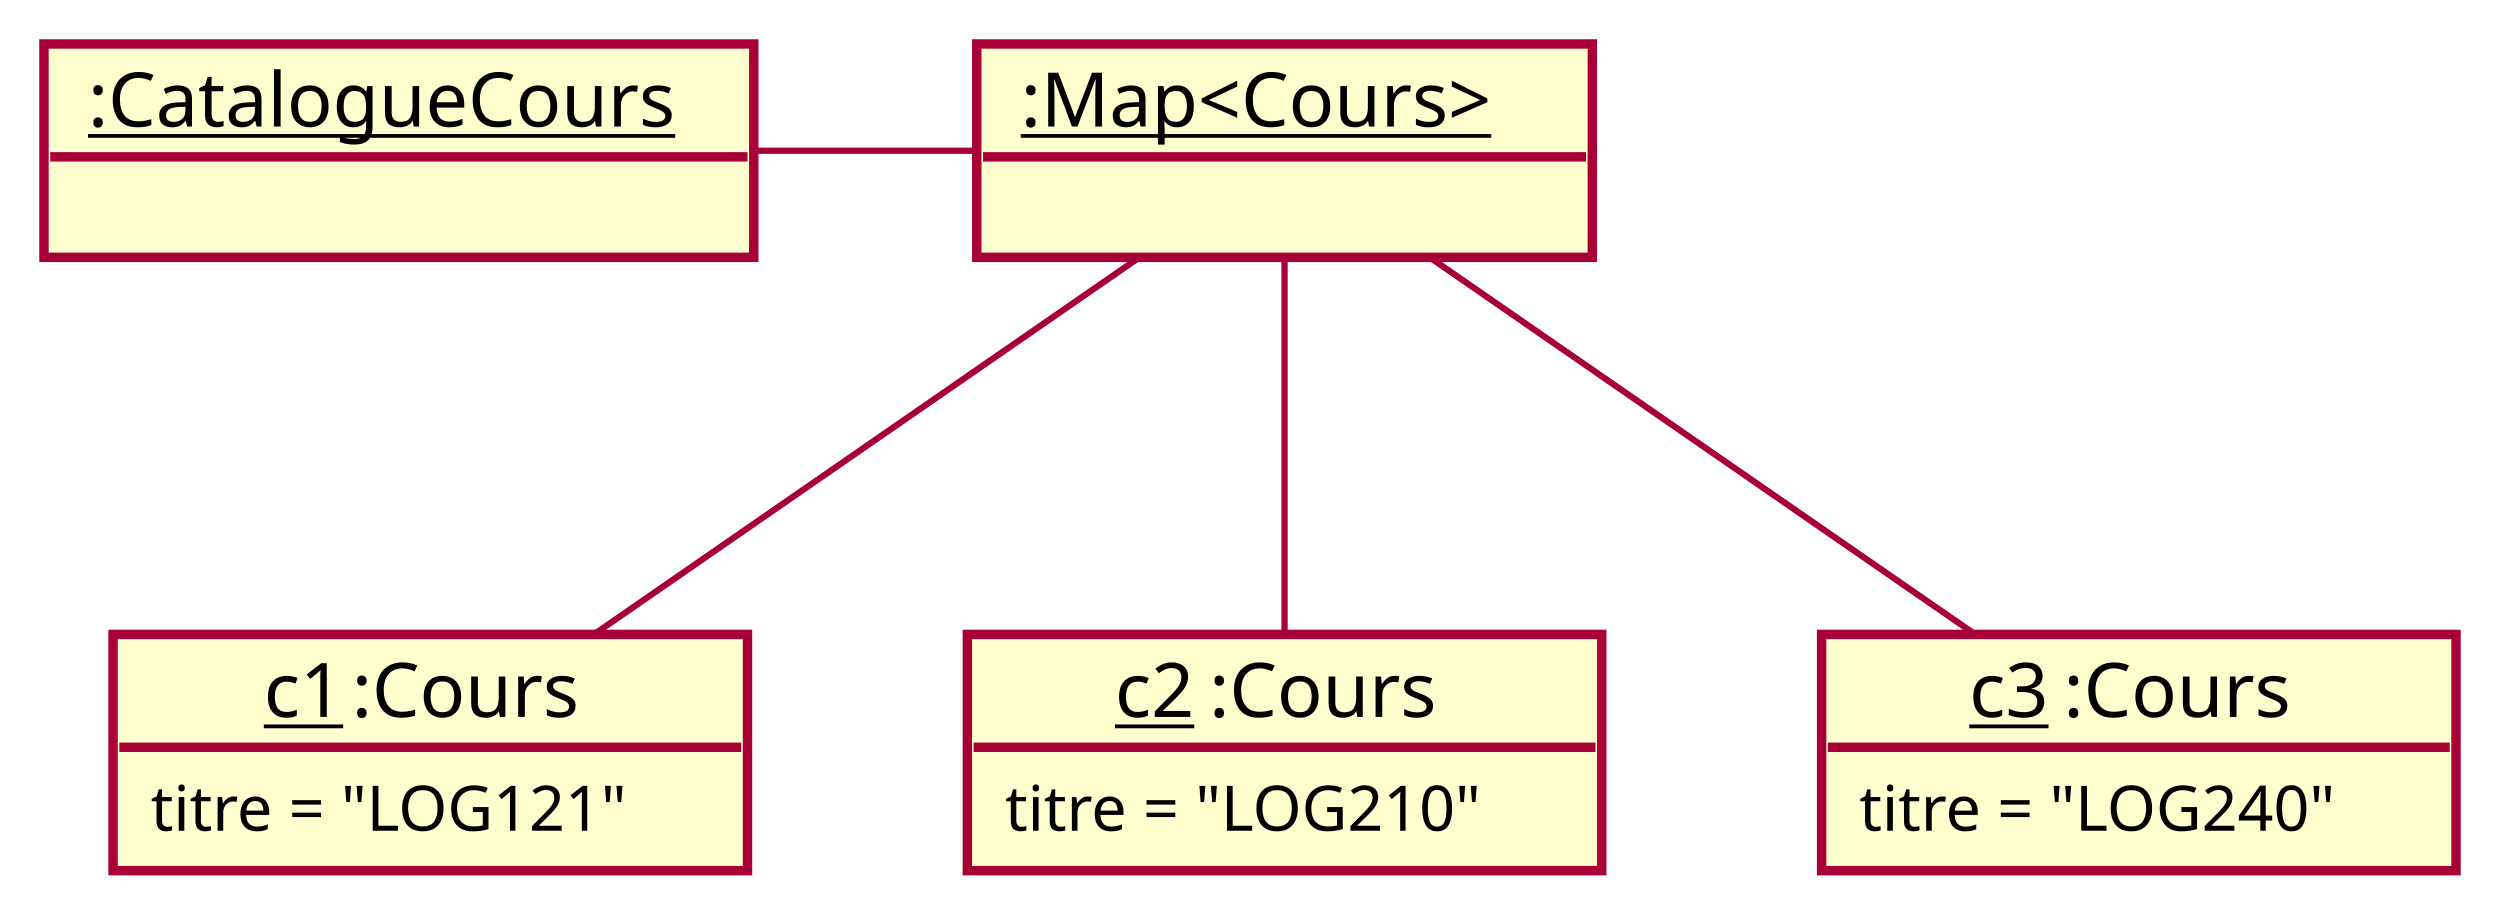
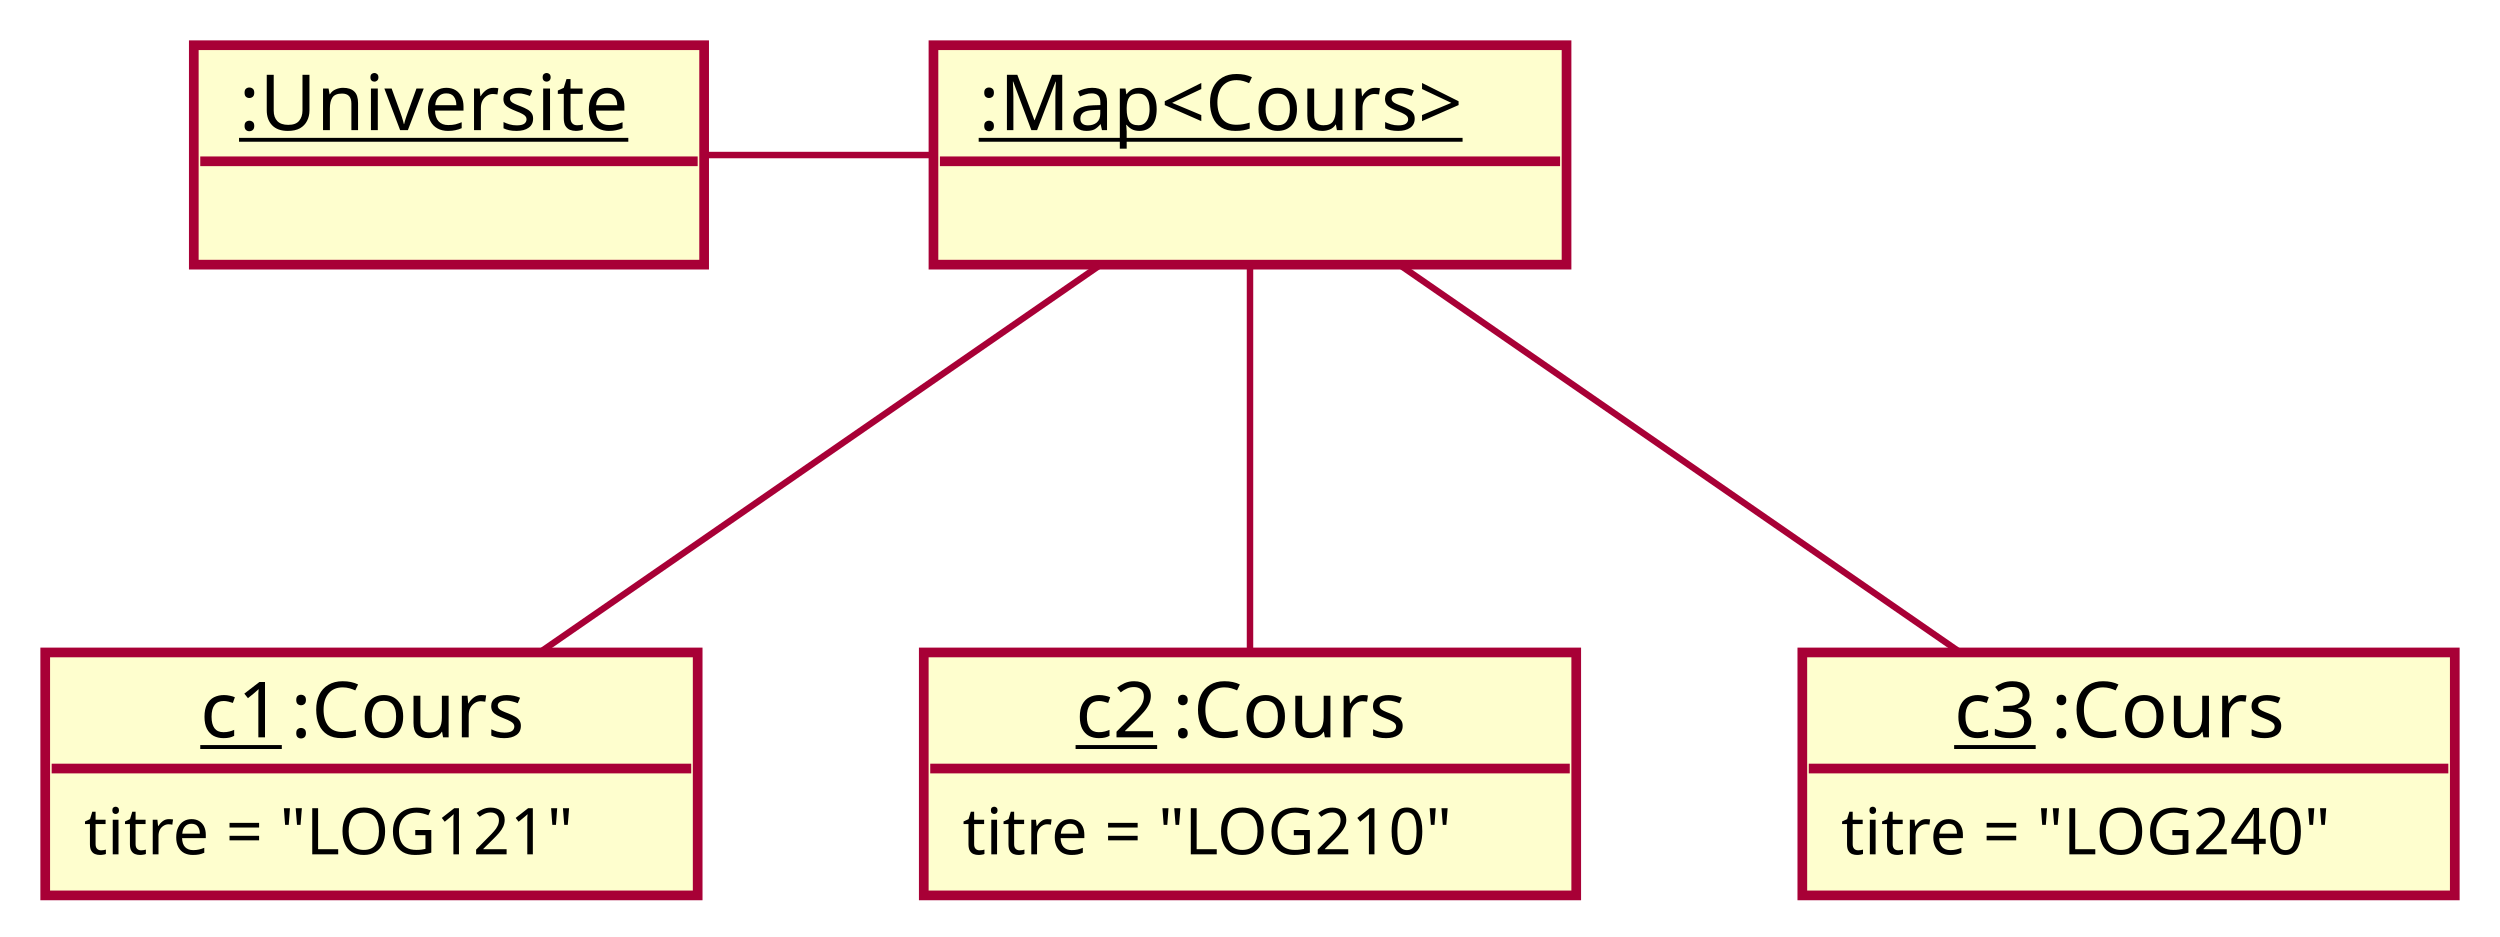
- <svg xmlns="http://www.w3.org/2000/svg" contentScriptType="application/ecmascript" contentStyleType="text/css" height="145px" preserveAspectRatio="none" style="width:398px;height:145px;background:#FFFFFF;" version="1.1" viewBox="0 0 398 145" width="398px" zoomAndPan="magnify">
+ <svg xmlns="http://www.w3.org/2000/svg" contentScriptType="application/ecmascript" contentStyleType="text/css" height="145px" preserveAspectRatio="none" style="width:387px;height:145px;background:#FFFFFF;" version="1.1" viewBox="0 0 387 145" width="387px" zoomAndPan="magnify">
  <defs />
  <g>
-     <rect fill="#FEFECE" height="33.969" style="stroke:#A80036;stroke-width:1.5;" width="113" x="7" y="7" />
-     <text fill="#000000" font-family="sans-serif" font-size="12" lengthAdjust="spacing" text-decoration="underline" textLength="99" x="14" y="20.139">:CatalogueCours</text>
-     <line style="stroke:#A80036;stroke-width:1.5;" x1="8" x2="119" y1="24.969" y2="24.969" />
-     <rect fill="#FEFECE" height="37.609" style="stroke:#A80036;stroke-width:1.5;" width="101" x="18" y="101" />
-     <text fill="#000000" font-family="sans-serif" font-size="12" lengthAdjust="spacing" text-decoration="underline" textLength="14" x="42" y="114.139">c1</text>
-     <text fill="#000000" font-family="sans-serif" font-size="12" lengthAdjust="spacing" textLength="39" x="56" y="114.139">:Cours</text>
-     <line style="stroke:#A80036;stroke-width:1.5;" x1="19" x2="118" y1="118.969" y2="118.969" />
-     <text fill="#000000" font-family="sans-serif" font-size="10" lengthAdjust="spacing" textLength="89" x="24" y="132.251">titre = "LOG121"</text>
-     <rect fill="#FEFECE" height="37.609" style="stroke:#A80036;stroke-width:1.5;" width="101" x="154" y="101" />
-     <text fill="#000000" font-family="sans-serif" font-size="12" lengthAdjust="spacing" text-decoration="underline" textLength="15" x="177.5" y="114.139">c2</text>
-     <text fill="#000000" font-family="sans-serif" font-size="12" lengthAdjust="spacing" textLength="39" x="192.5" y="114.139">:Cours</text>
-     <line style="stroke:#A80036;stroke-width:1.5;" x1="155" x2="254" y1="118.969" y2="118.969" />
-     <text fill="#000000" font-family="sans-serif" font-size="10" lengthAdjust="spacing" textLength="89" x="160" y="132.251">titre = "LOG210"</text>
-     <rect fill="#FEFECE" height="37.609" style="stroke:#A80036;stroke-width:1.5;" width="101" x="290" y="101" />
-     <text fill="#000000" font-family="sans-serif" font-size="12" lengthAdjust="spacing" text-decoration="underline" textLength="15" x="313.5" y="114.139">c3</text>
-     <text fill="#000000" font-family="sans-serif" font-size="12" lengthAdjust="spacing" textLength="39" x="328.5" y="114.139">:Cours</text>
-     <line style="stroke:#A80036;stroke-width:1.5;" x1="291" x2="390" y1="118.969" y2="118.969" />
-     <text fill="#000000" font-family="sans-serif" font-size="10" lengthAdjust="spacing" textLength="89" x="296" y="132.251">titre = "LOG240"</text>
-     <rect fill="#FEFECE" height="33.969" style="stroke:#A80036;stroke-width:1.5;" width="98" x="155.5" y="7" />
-     <text fill="#000000" font-family="sans-serif" font-size="12" lengthAdjust="spacing" text-decoration="underline" textLength="84" x="162.5" y="20.139">:Map&lt;Cours&gt;</text>
-     <line style="stroke:#A80036;stroke-width:1.5;" x1="156.5" x2="252.5" y1="24.969" y2="24.969" />
-     <path codeLine="14" d="M120.23,24 C131.971,24 143.712,24 155.452,24 " fill="none" id="cat-map" style="stroke:#A80036;stroke-width:1.0;" />
-     <path codeLine="15" d="M181.121,41.159 C157.122,57.747 119.847,83.51 94.825,100.805 " fill="none" id="map-c1" style="stroke:#A80036;stroke-width:1.0;" />
-     <path codeLine="16" d="M204.5,41.374 C204.5,57.995 204.5,83.669 204.5,100.89 " fill="none" id="map-c2" style="stroke:#A80036;stroke-width:1.0;" />
-     <path codeLine="17" d="M227.879,41.159 C251.878,57.747 289.153,83.51 314.175,100.805 " fill="none" id="map-c3" style="stroke:#A80036;stroke-width:1.0;" />
+     <rect fill="#FEFECE" height="33.969" style="stroke:#A80036;stroke-width:1.5;" width="79" x="30" y="7" />
+     <text fill="#000000" font-family="sans-serif" font-size="12" lengthAdjust="spacing" text-decoration="underline" textLength="65" x="37" y="20.139">:Universite</text>
+     <line style="stroke:#A80036;stroke-width:1.5;" x1="31" x2="108" y1="24.969" y2="24.969" />
+     <rect fill="#FEFECE" height="37.609" style="stroke:#A80036;stroke-width:1.5;" width="101" x="7" y="101" />
+     <text fill="#000000" font-family="sans-serif" font-size="12" lengthAdjust="spacing" text-decoration="underline" textLength="14" x="31" y="114.139">c1</text>
+     <text fill="#000000" font-family="sans-serif" font-size="12" lengthAdjust="spacing" textLength="39" x="45" y="114.139">:Cours</text>
+     <line style="stroke:#A80036;stroke-width:1.5;" x1="8" x2="107" y1="118.969" y2="118.969" />
+     <text fill="#000000" font-family="sans-serif" font-size="10" lengthAdjust="spacing" textLength="89" x="13" y="132.251">titre = "LOG121"</text>
+     <rect fill="#FEFECE" height="37.609" style="stroke:#A80036;stroke-width:1.5;" width="101" x="143" y="101" />
+     <text fill="#000000" font-family="sans-serif" font-size="12" lengthAdjust="spacing" text-decoration="underline" textLength="15" x="166.5" y="114.139">c2</text>
+     <text fill="#000000" font-family="sans-serif" font-size="12" lengthAdjust="spacing" textLength="39" x="181.5" y="114.139">:Cours</text>
+     <line style="stroke:#A80036;stroke-width:1.5;" x1="144" x2="243" y1="118.969" y2="118.969" />
+     <text fill="#000000" font-family="sans-serif" font-size="10" lengthAdjust="spacing" textLength="89" x="149" y="132.251">titre = "LOG210"</text>
+     <rect fill="#FEFECE" height="37.609" style="stroke:#A80036;stroke-width:1.5;" width="101" x="279" y="101" />
+     <text fill="#000000" font-family="sans-serif" font-size="12" lengthAdjust="spacing" text-decoration="underline" textLength="15" x="302.5" y="114.139">c3</text>
+     <text fill="#000000" font-family="sans-serif" font-size="12" lengthAdjust="spacing" textLength="39" x="317.5" y="114.139">:Cours</text>
+     <line style="stroke:#A80036;stroke-width:1.5;" x1="280" x2="379" y1="118.969" y2="118.969" />
+     <text fill="#000000" font-family="sans-serif" font-size="10" lengthAdjust="spacing" textLength="89" x="285" y="132.251">titre = "LOG240"</text>
+     <rect fill="#FEFECE" height="33.969" style="stroke:#A80036;stroke-width:1.5;" width="98" x="144.5" y="7" />
+     <text fill="#000000" font-family="sans-serif" font-size="12" lengthAdjust="spacing" text-decoration="underline" textLength="84" x="151.5" y="20.139">:Map&lt;Cours&gt;</text>
+     <line style="stroke:#A80036;stroke-width:1.5;" x1="145.5" x2="241.5" y1="24.969" y2="24.969" />
+     <path codeLine="14" d="M109.219,24 C120.961,24 132.703,24 144.446,24 " fill="none" id="cat-map" style="stroke:#A80036;stroke-width:1.0;" />
+     <path codeLine="15" d="M170.121,41.159 C146.122,57.747 108.847,83.51 83.825,100.805 " fill="none" id="map-c1" style="stroke:#A80036;stroke-width:1.0;" />
+     <path codeLine="16" d="M193.5,41.374 C193.5,57.995 193.5,83.669 193.5,100.89 " fill="none" id="map-c2" style="stroke:#A80036;stroke-width:1.0;" />
+     <path codeLine="17" d="M216.879,41.159 C240.878,57.747 278.153,83.51 303.175,100.805 " fill="none" id="map-c3" style="stroke:#A80036;stroke-width:1.0;" />
  </g>
</svg>
